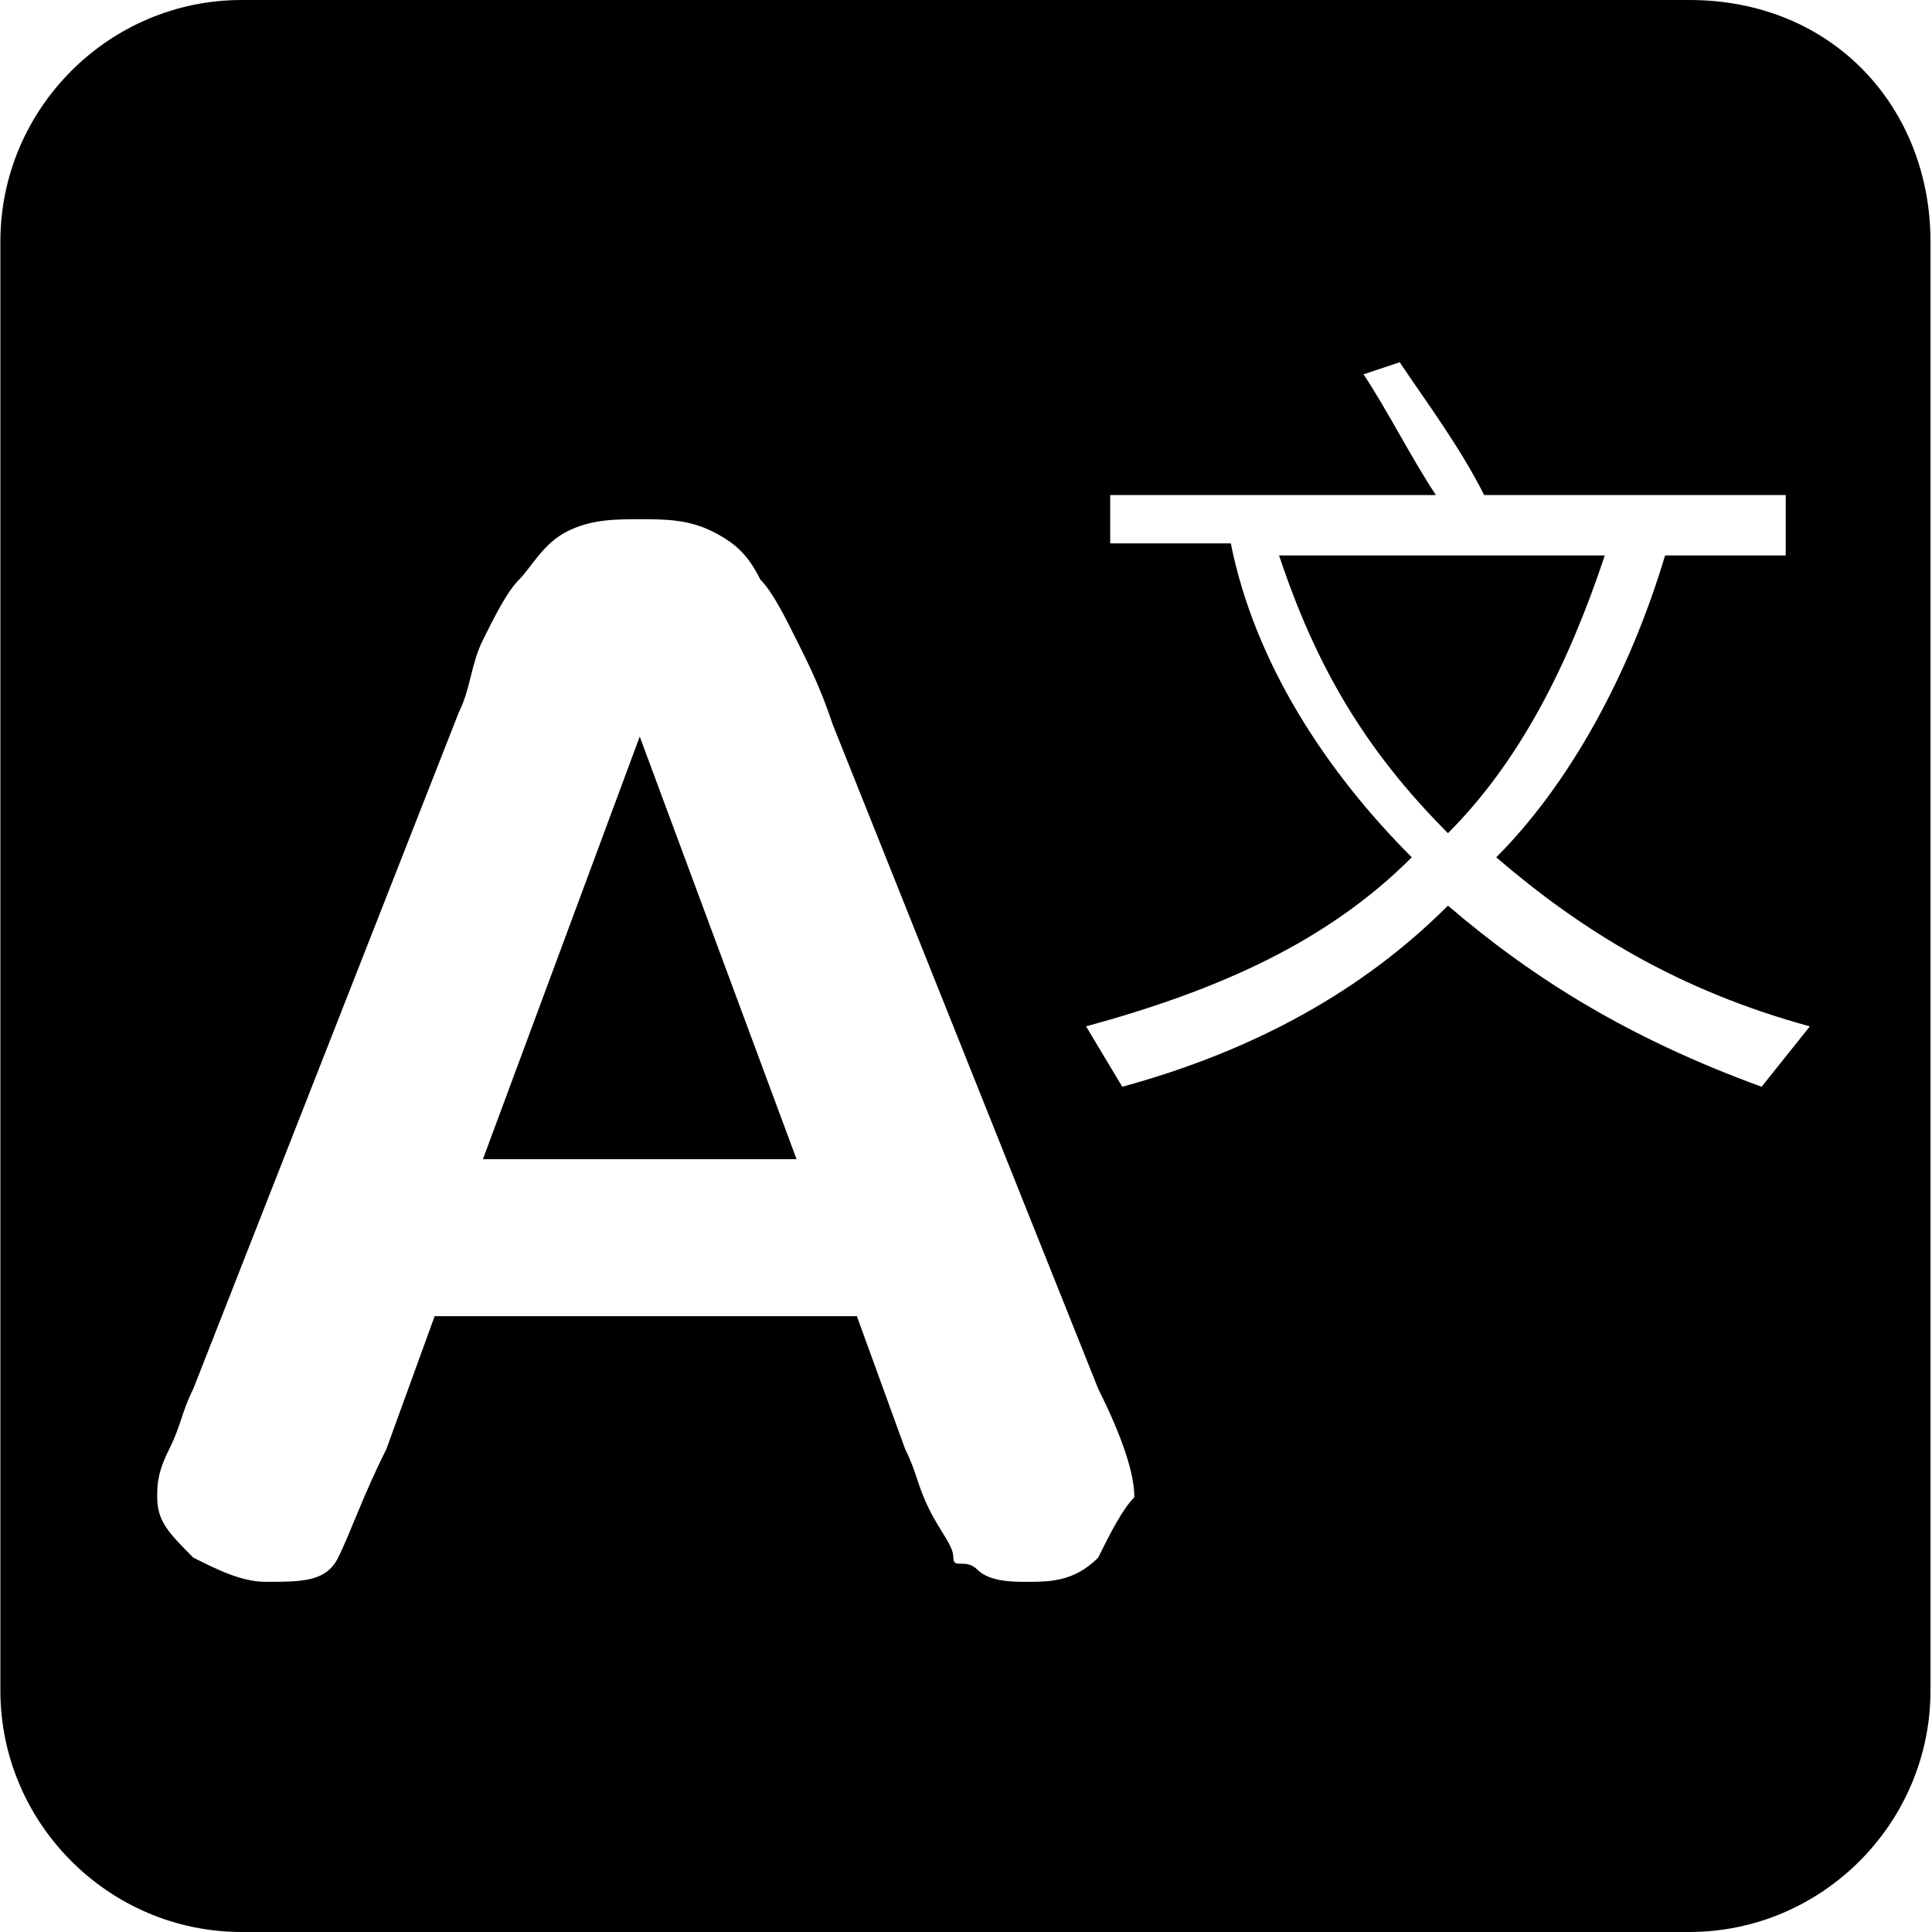
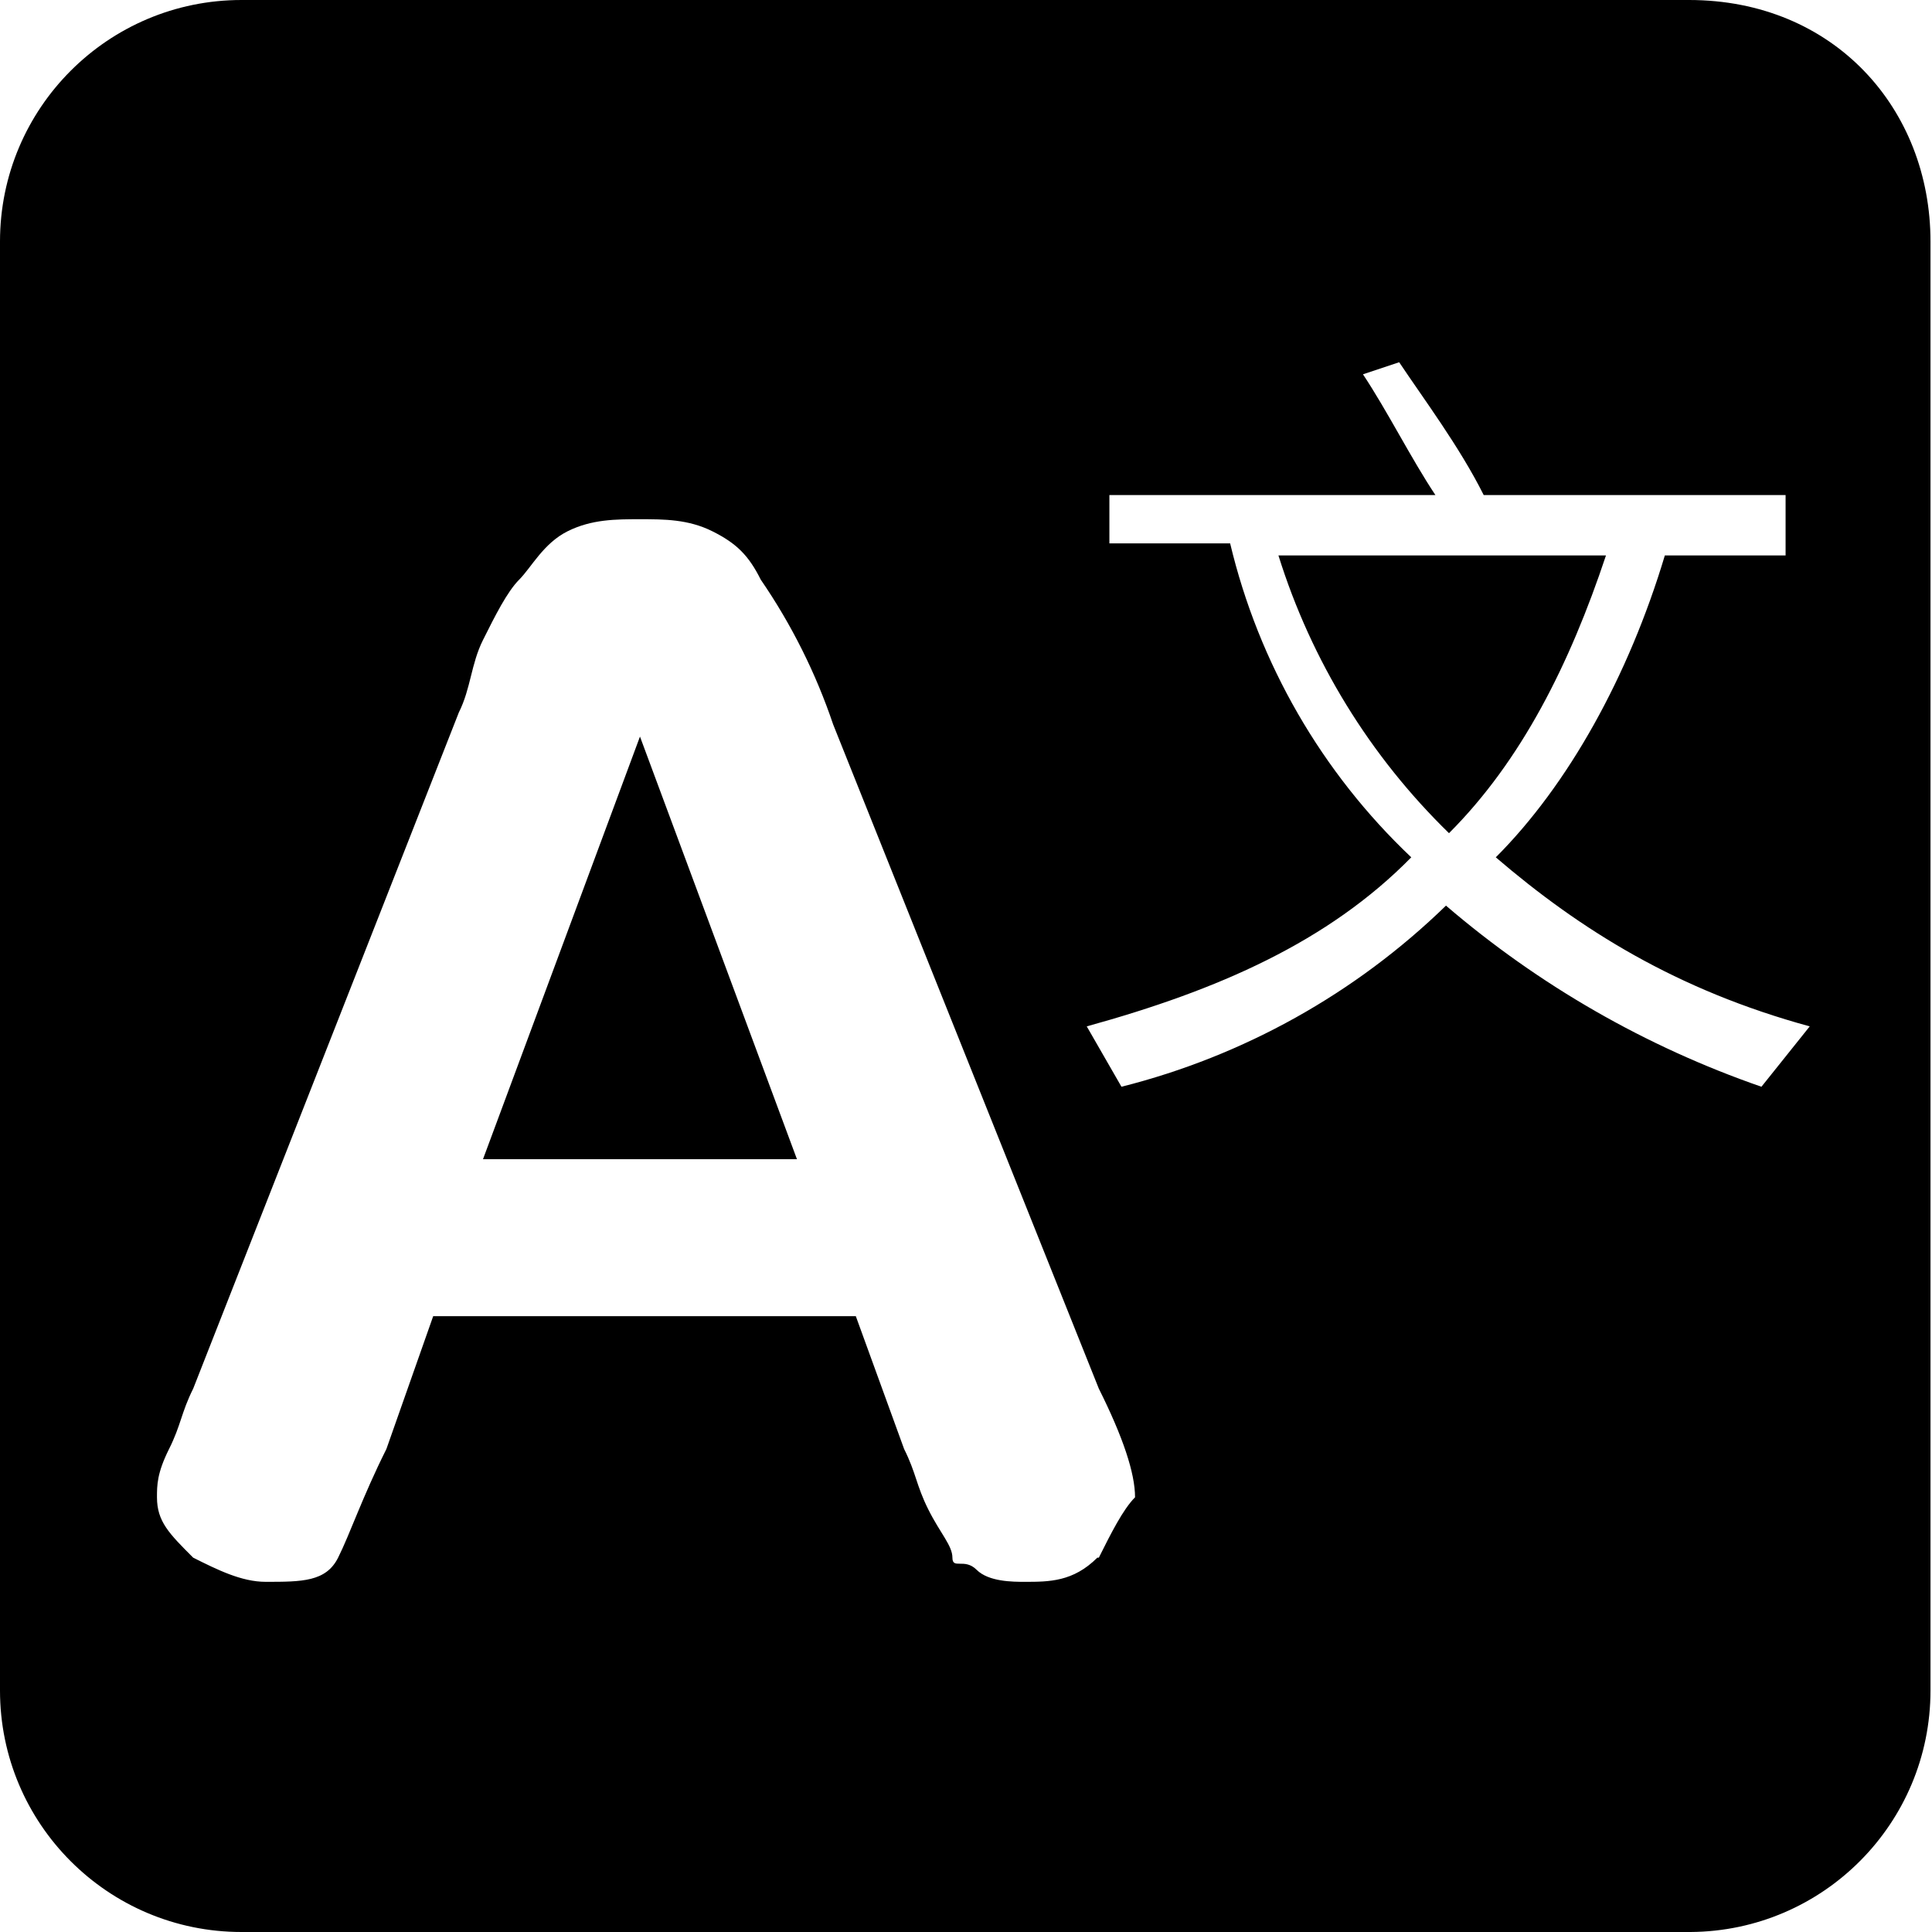
<svg xmlns="http://www.w3.org/2000/svg" width="128" height="128">
-   <path d="M84.742 36.8c2.398 7.2 5.595 12.8 11.19 18.4 4.795-4.8 7.992-11.2 10.39-18.4h-21.58zm-52.748 40h20.78l-10.39-28-10.39 28z" />
-   <path d="M111.916 0H16.009C7.218 0 .025 7.2.025 16v96c0 8.8 7.193 16 15.984 16h95.907c8.791 0 15.984-7.2 15.984-16V16c0-8.8-6.394-16-15.984-16zM72.754 103.2c-1.598 1.6-3.197 1.6-4.795 1.6-.8 0-2.398 0-3.197-.8-.8-.8-1.599 0-1.599-.8s-.799-1.6-1.598-3.2c-.8-1.6-.8-2.4-1.599-4l-3.196-8.8H28.797L25.6 96c-1.598 3.2-2.398 5.6-3.197 7.2-.8 1.6-2.398 1.6-4.795 1.6-1.599 0-3.197-.8-4.796-1.6-1.598-1.6-2.397-2.4-2.397-4 0-.8 0-1.6.799-3.2.8-1.6.8-2.4 1.598-4l17.583-44.8c.8-1.6.8-3.2 1.599-4.8.799-1.6 1.598-3.2 2.397-4 .8-.8 1.599-2.4 3.197-3.2 1.599-.8 3.197-.8 4.796-.8 1.598 0 3.196 0 4.795.8 1.598.8 2.398 1.6 3.197 3.2.799.8 1.598 2.4 2.397 4 .8 1.6 1.599 3.2 2.398 5.6l17.583 44c1.598 3.2 2.398 5.6 2.398 7.2-.8.8-1.599 2.4-2.398 4zM116.711 72c-8.791-3.2-15.185-7.2-20.78-12-5.594 5.6-12.787 9.6-21.579 12l-2.397-4c8.791-2.4 15.984-5.6 21.579-11.2C87.939 51.2 83.144 44 81.545 36h-7.992v-3.2h21.58c-1.6-2.4-3.198-5.6-4.796-8l2.397-.8c1.599 2.4 3.997 5.6 5.595 8.8h19.98v4h-7.992c-2.397 8-6.393 15.2-11.189 20 5.595 4.8 11.988 8.8 20.78 11.2l-3.197 4z" />
+   <path d="M84.7 36.8A44 44 0 0 0 96 55.2c4.8-4.8 8-11.2 10.4-18.4H84.7zM32 76.8h20.8l-10.4-28-10.4 28z" />
+   <path d="M112 0H16A16 16 0 0 0 0 16v96a16 16 0 0 0 16 16h96a16 16 0 0 0 15.9-16V16c0-8.8-6.4-16-16-16zM72.7 103.2c-1.6 1.6-3.2 1.6-4.8 1.6-.8 0-2.4 0-3.2-.8-.8-.8-1.6 0-1.6-.8s-.8-1.6-1.6-3.2-.8-2.4-1.6-4l-3.2-8.8h-28L25.6 96c-1.6 3.2-2.4 5.6-3.2 7.2-.8 1.6-2.4 1.6-4.8 1.6-1.6 0-3.2-.8-4.8-1.6-1.6-1.6-2.4-2.4-2.4-4 0-.8 0-1.6.8-3.2s.8-2.4 1.6-4l17.6-44.8c.8-1.6.8-3.2 1.6-4.8.8-1.6 1.6-3.2 2.4-4 .8-.8 1.6-2.4 3.2-3.2 1.6-.8 3.2-.8 4.8-.8 1.6 0 3.2 0 4.8.8 1.6.8 2.4 1.6 3.2 3.2a39 39 0 0 1 4.8 9.6l17.6 44c1.6 3.2 2.4 5.6 2.4 7.2-.8.8-1.6 2.4-2.4 4zm44-31.2a64.6 64.6 0 0 1-20.9-12 47.5 47.5 0 0 1-21.5 12L72 68c8.7-2.4 16-5.6 21.5-11.2a42.1 42.1 0 0 1-12-20.8h-8v-3.2h21.6c-1.6-2.4-3.2-5.6-4.8-8l2.4-.8c1.6 2.4 4 5.6 5.6 8.8h20v4h-8c-2.4 8-6.4 15.2-11.2 20 5.6 4.8 12 8.8 20.8 11.2l-3.2 4z" />
</svg>
